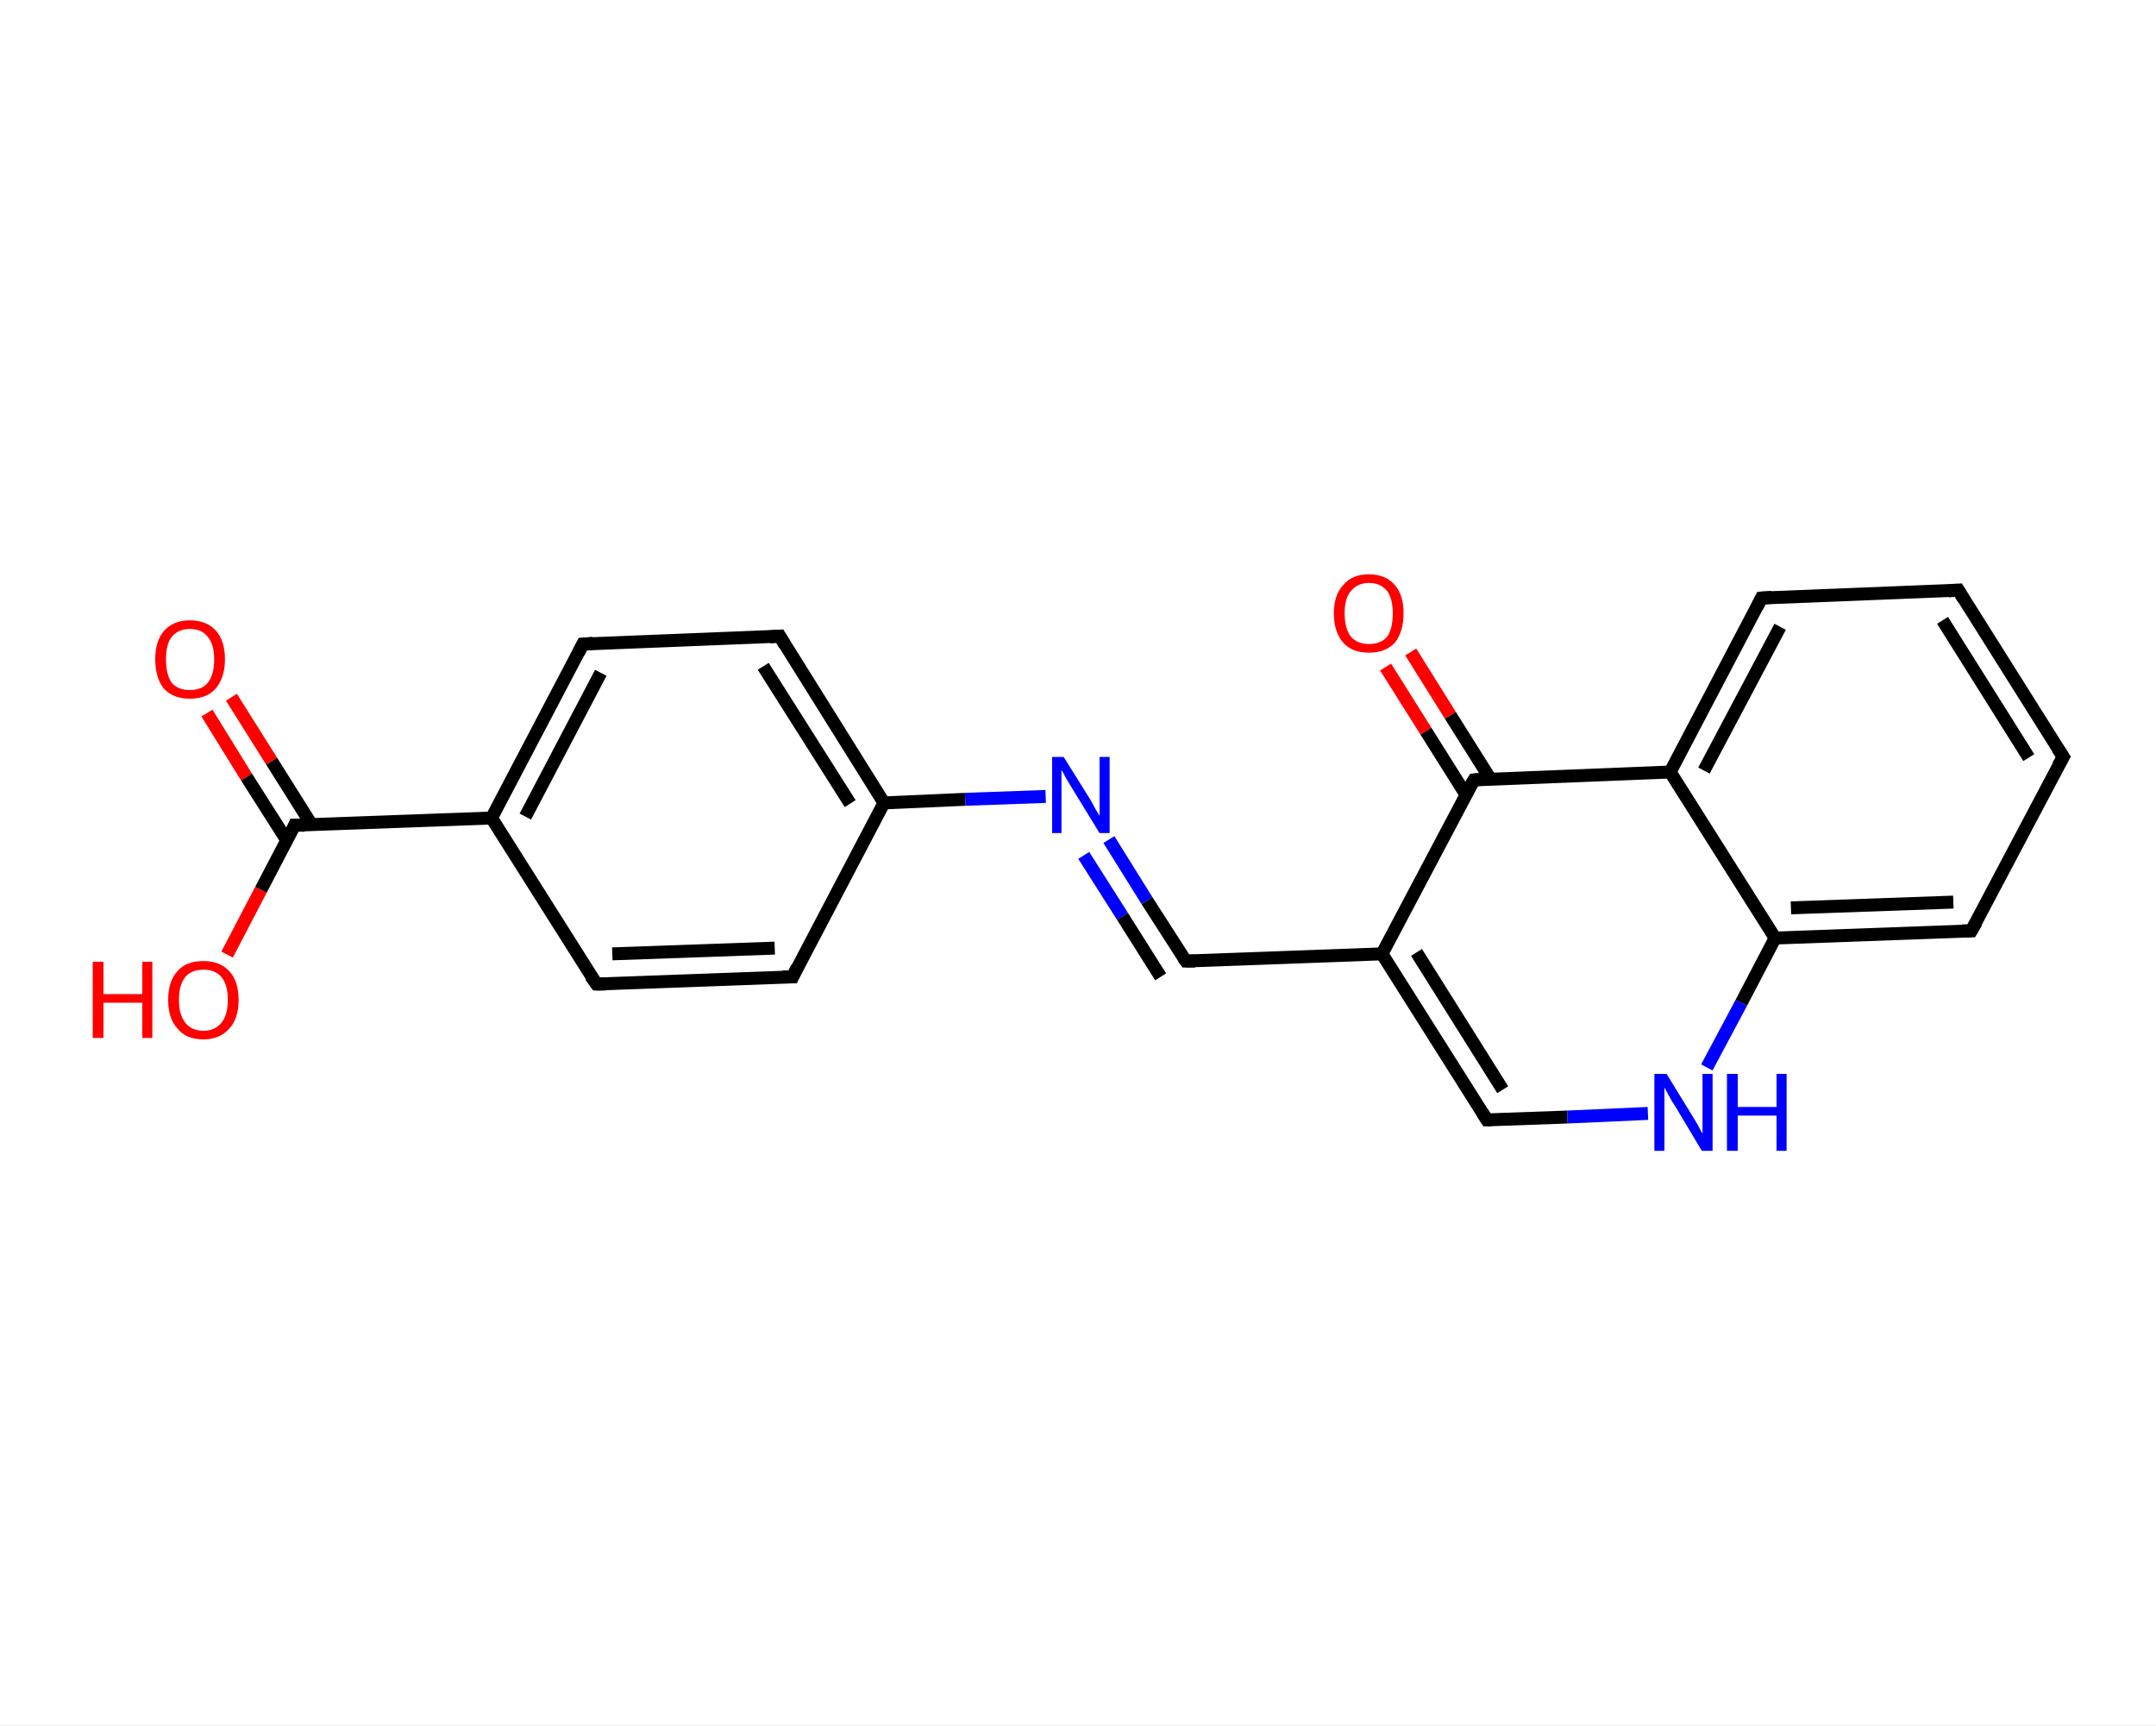
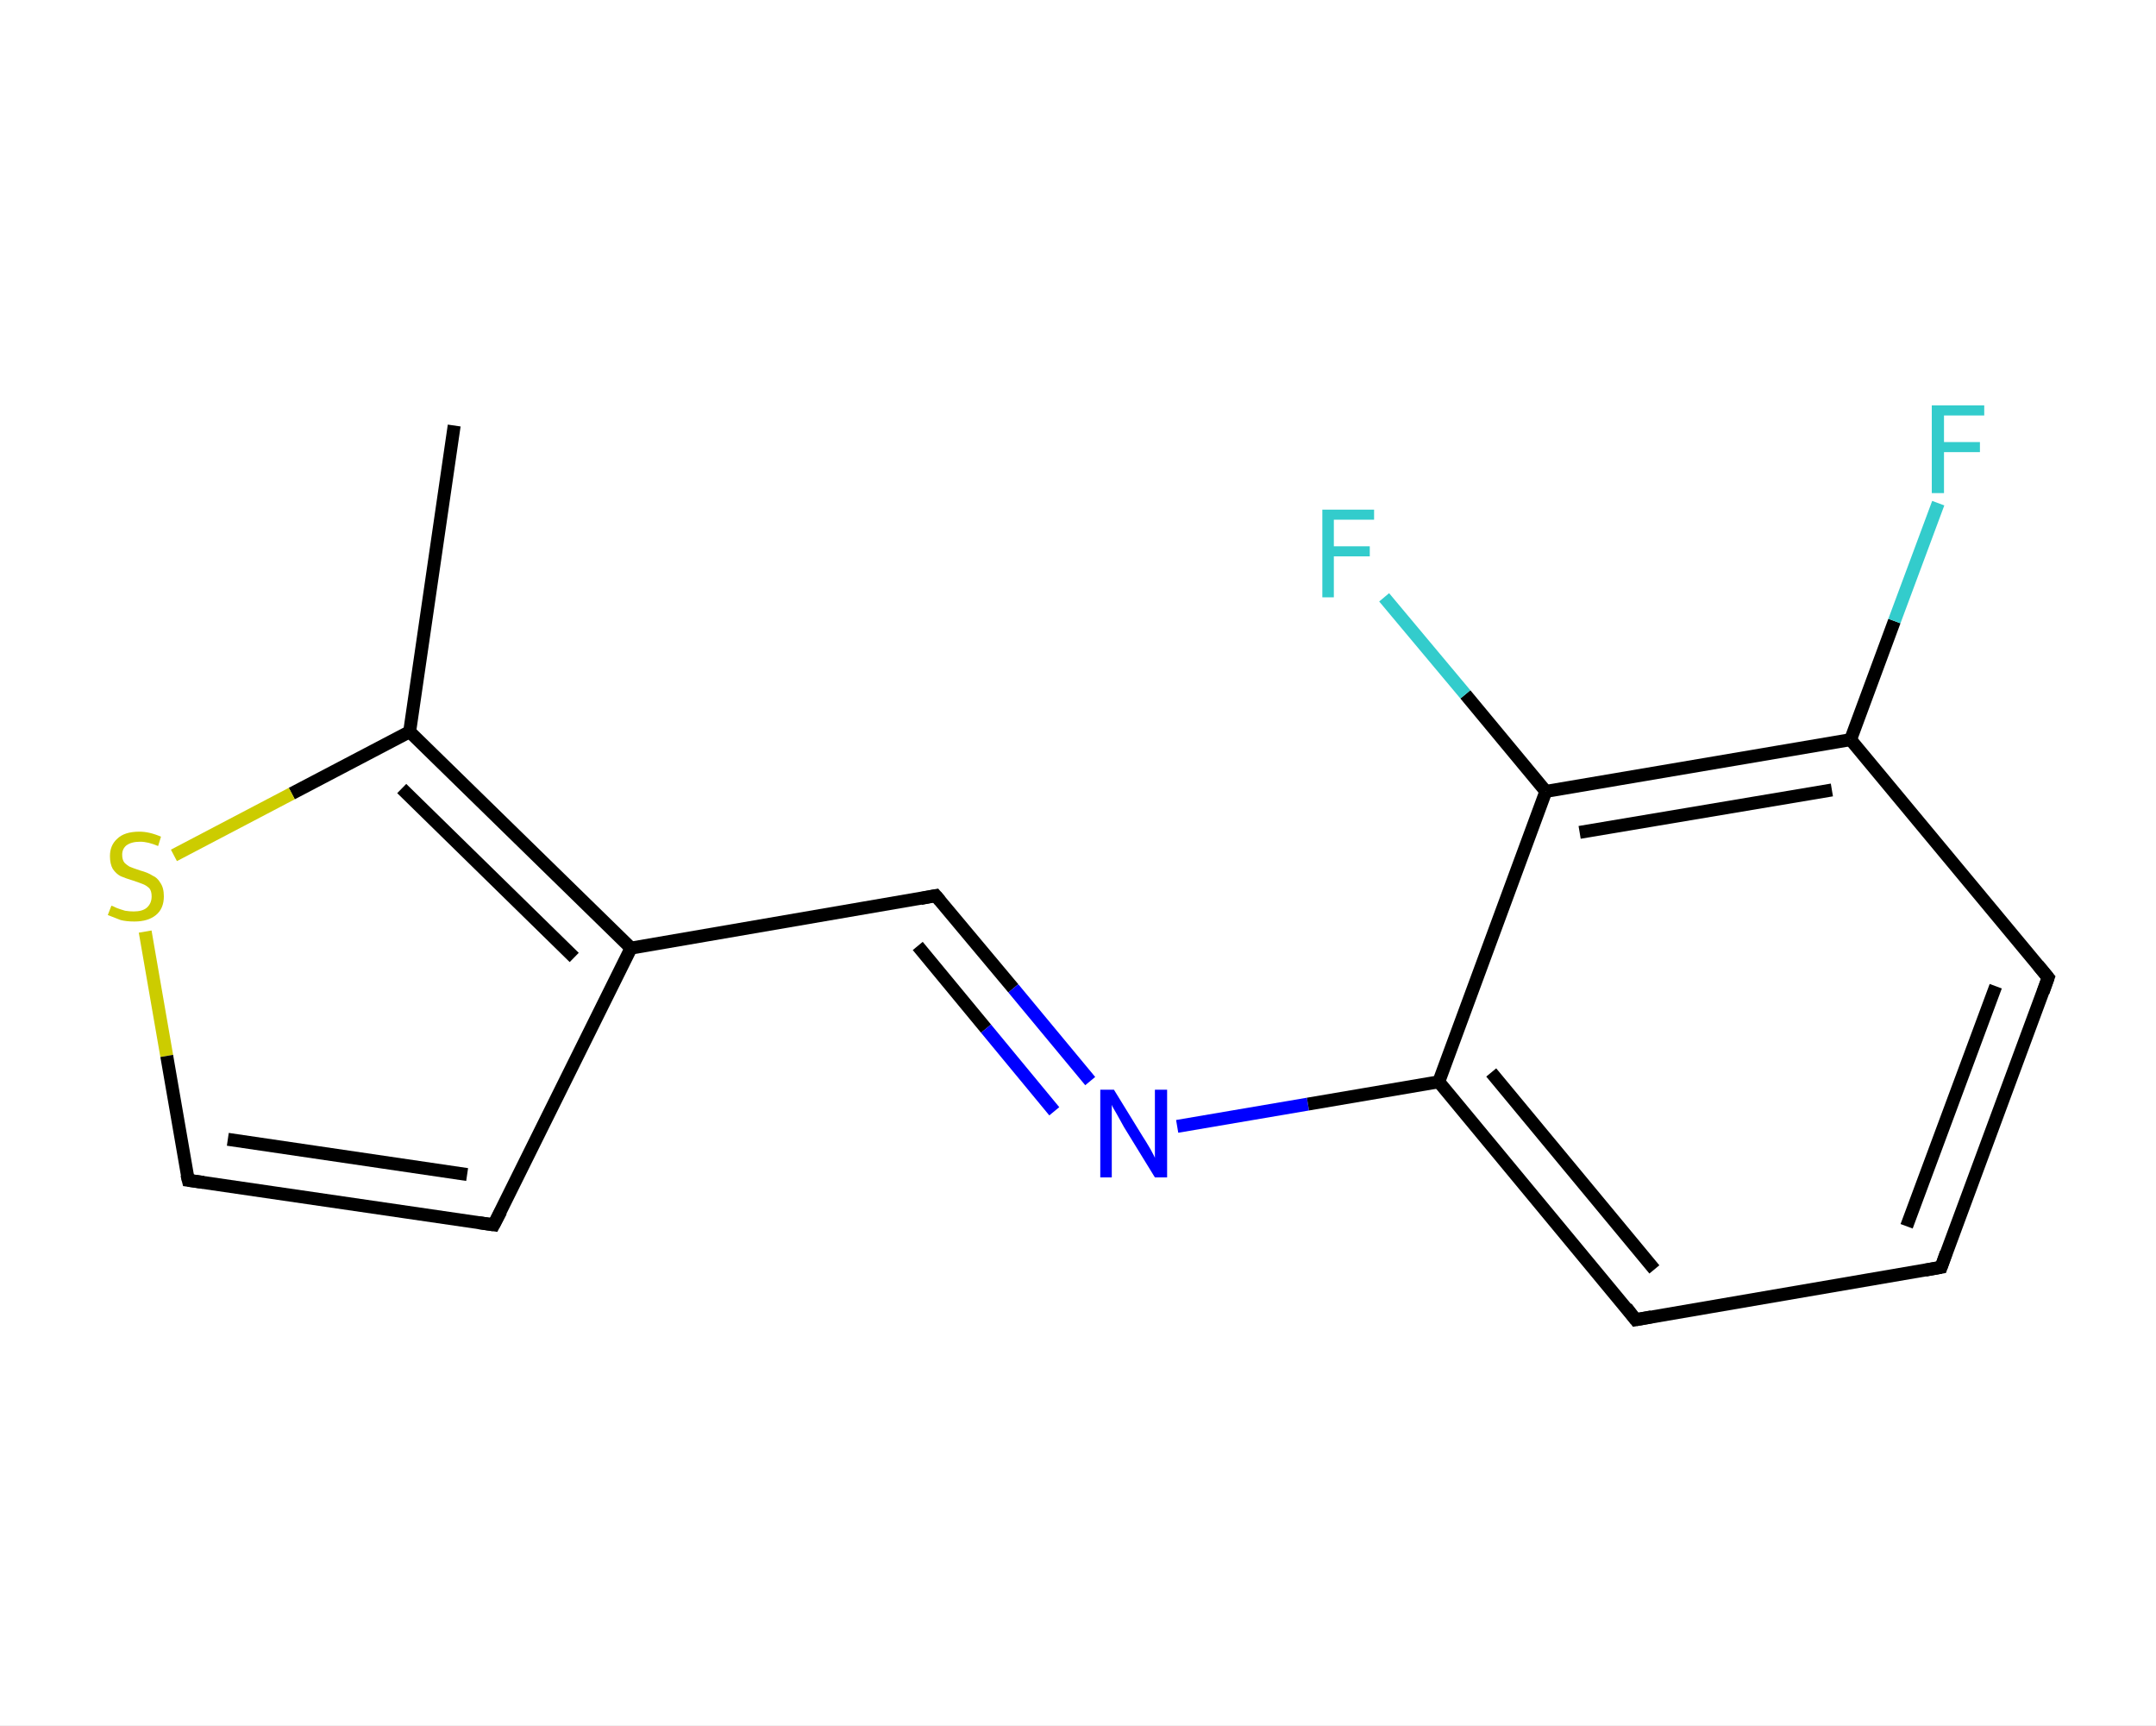
<svg xmlns="http://www.w3.org/2000/svg" version="1.1" baseProfile="full" xml:space="preserve" viewBox="0 0 300 240" width="300" height="240" preserveAspectRatio="xMidYMid meet">
  <rect style="opacity:1.0;fill:#FFFFFF;stroke:none" width="300.0" height="240.0" x="0.0" y="0.0"> </rect>
-   <path class="bond-0 atom-0 atom-1" d="M 32.2,97.0 L 37.8,105.9" style="fill:none;fill-rule:evenodd;stroke:#FF0000;stroke-width:1.8px;stroke-linecap:butt;stroke-linejoin:miter;stroke-opacity:1" />
-   <path class="bond-0 atom-0 atom-1" d="M 37.8,105.9 L 43.4,114.8" style="fill:none;fill-rule:evenodd;stroke:#000000;stroke-width:1.8px;stroke-linecap:butt;stroke-linejoin:miter;stroke-opacity:1" />
-   <path class="bond-0 atom-0 atom-1" d="M 28.8,99.2 L 34.3,108.1" style="fill:none;fill-rule:evenodd;stroke:#FF0000;stroke-width:1.8px;stroke-linecap:butt;stroke-linejoin:miter;stroke-opacity:1" />
-   <path class="bond-0 atom-0 atom-1" d="M 34.3,108.1 L 39.9,116.9" style="fill:none;fill-rule:evenodd;stroke:#000000;stroke-width:1.8px;stroke-linecap:butt;stroke-linejoin:miter;stroke-opacity:1" />
-   <path class="bond-1 atom-1 atom-2" d="M 41.0,114.8 L 36.3,123.8" style="fill:none;fill-rule:evenodd;stroke:#000000;stroke-width:1.8px;stroke-linecap:butt;stroke-linejoin:miter;stroke-opacity:1" />
-   <path class="bond-1 atom-1 atom-2" d="M 36.3,123.8 L 31.6,132.8" style="fill:none;fill-rule:evenodd;stroke:#FF0000;stroke-width:1.8px;stroke-linecap:butt;stroke-linejoin:miter;stroke-opacity:1" />
-   <path class="bond-2 atom-1 atom-3" d="M 41.0,114.8 L 68.4,113.8" style="fill:none;fill-rule:evenodd;stroke:#000000;stroke-width:1.8px;stroke-linecap:butt;stroke-linejoin:miter;stroke-opacity:1" />
-   <path class="bond-3 atom-3 atom-4" d="M 68.4,113.8 L 83.0,136.9" style="fill:none;fill-rule:evenodd;stroke:#000000;stroke-width:1.8px;stroke-linecap:butt;stroke-linejoin:miter;stroke-opacity:1" />
-   <path class="bond-4 atom-4 atom-5" d="M 83.0,136.9 L 110.3,135.9" style="fill:none;fill-rule:evenodd;stroke:#000000;stroke-width:1.8px;stroke-linecap:butt;stroke-linejoin:miter;stroke-opacity:1" />
-   <path class="bond-4 atom-4 atom-5" d="M 85.2,132.7 L 107.8,131.9" style="fill:none;fill-rule:evenodd;stroke:#000000;stroke-width:1.8px;stroke-linecap:butt;stroke-linejoin:miter;stroke-opacity:1" />
-   <path class="bond-5 atom-5 atom-6" d="M 110.3,135.9 L 123.0,111.7" style="fill:none;fill-rule:evenodd;stroke:#000000;stroke-width:1.8px;stroke-linecap:butt;stroke-linejoin:miter;stroke-opacity:1" />
-   <path class="bond-6 atom-6 atom-7" d="M 123.0,111.7 L 134.3,111.2" style="fill:none;fill-rule:evenodd;stroke:#000000;stroke-width:1.8px;stroke-linecap:butt;stroke-linejoin:miter;stroke-opacity:1" />
-   <path class="bond-6 atom-6 atom-7" d="M 134.3,111.2 L 145.5,110.8" style="fill:none;fill-rule:evenodd;stroke:#0000FF;stroke-width:1.8px;stroke-linecap:butt;stroke-linejoin:miter;stroke-opacity:1" />
-   <path class="bond-7 atom-7 atom-8" d="M 154.3,116.8 L 159.6,125.3" style="fill:none;fill-rule:evenodd;stroke:#0000FF;stroke-width:1.8px;stroke-linecap:butt;stroke-linejoin:miter;stroke-opacity:1" />
-   <path class="bond-7 atom-7 atom-8" d="M 159.6,125.3 L 165.0,133.7" style="fill:none;fill-rule:evenodd;stroke:#000000;stroke-width:1.8px;stroke-linecap:butt;stroke-linejoin:miter;stroke-opacity:1" />
-   <path class="bond-7 atom-7 atom-8" d="M 150.8,119.0 L 156.2,127.5" style="fill:none;fill-rule:evenodd;stroke:#0000FF;stroke-width:1.8px;stroke-linecap:butt;stroke-linejoin:miter;stroke-opacity:1" />
-   <path class="bond-7 atom-7 atom-8" d="M 156.2,127.5 L 161.5,135.9" style="fill:none;fill-rule:evenodd;stroke:#000000;stroke-width:1.8px;stroke-linecap:butt;stroke-linejoin:miter;stroke-opacity:1" />
-   <path class="bond-8 atom-8 atom-9" d="M 165.0,133.7 L 192.3,132.7" style="fill:none;fill-rule:evenodd;stroke:#000000;stroke-width:1.8px;stroke-linecap:butt;stroke-linejoin:miter;stroke-opacity:1" />
-   <path class="bond-9 atom-9 atom-10" d="M 192.3,132.7 L 206.9,155.8" style="fill:none;fill-rule:evenodd;stroke:#000000;stroke-width:1.8px;stroke-linecap:butt;stroke-linejoin:miter;stroke-opacity:1" />
-   <path class="bond-9 atom-9 atom-10" d="M 197.1,132.5 L 209.1,151.6" style="fill:none;fill-rule:evenodd;stroke:#000000;stroke-width:1.8px;stroke-linecap:butt;stroke-linejoin:miter;stroke-opacity:1" />
-   <path class="bond-10 atom-10 atom-11" d="M 206.9,155.8 L 218.1,155.4" style="fill:none;fill-rule:evenodd;stroke:#000000;stroke-width:1.8px;stroke-linecap:butt;stroke-linejoin:miter;stroke-opacity:1" />
-   <path class="bond-10 atom-10 atom-11" d="M 218.1,155.4 L 229.3,154.9" style="fill:none;fill-rule:evenodd;stroke:#0000FF;stroke-width:1.8px;stroke-linecap:butt;stroke-linejoin:miter;stroke-opacity:1" />
-   <path class="bond-11 atom-11 atom-12" d="M 237.5,148.5 L 242.3,139.5" style="fill:none;fill-rule:evenodd;stroke:#0000FF;stroke-width:1.8px;stroke-linecap:butt;stroke-linejoin:miter;stroke-opacity:1" />
-   <path class="bond-11 atom-11 atom-12" d="M 242.3,139.5 L 247.0,130.5" style="fill:none;fill-rule:evenodd;stroke:#000000;stroke-width:1.8px;stroke-linecap:butt;stroke-linejoin:miter;stroke-opacity:1" />
-   <path class="bond-12 atom-12 atom-13" d="M 247.0,130.5 L 274.3,129.5" style="fill:none;fill-rule:evenodd;stroke:#000000;stroke-width:1.8px;stroke-linecap:butt;stroke-linejoin:miter;stroke-opacity:1" />
-   <path class="bond-12 atom-12 atom-13" d="M 249.2,126.3 L 271.8,125.5" style="fill:none;fill-rule:evenodd;stroke:#000000;stroke-width:1.8px;stroke-linecap:butt;stroke-linejoin:miter;stroke-opacity:1" />
-   <path class="bond-13 atom-13 atom-14" d="M 274.3,129.5 L 287.1,105.3" style="fill:none;fill-rule:evenodd;stroke:#000000;stroke-width:1.8px;stroke-linecap:butt;stroke-linejoin:miter;stroke-opacity:1" />
-   <path class="bond-14 atom-14 atom-15" d="M 287.1,105.3 L 272.5,82.1" style="fill:none;fill-rule:evenodd;stroke:#000000;stroke-width:1.8px;stroke-linecap:butt;stroke-linejoin:miter;stroke-opacity:1" />
-   <path class="bond-14 atom-14 atom-15" d="M 282.3,105.4 L 270.3,86.3" style="fill:none;fill-rule:evenodd;stroke:#000000;stroke-width:1.8px;stroke-linecap:butt;stroke-linejoin:miter;stroke-opacity:1" />
-   <path class="bond-15 atom-15 atom-16" d="M 272.5,82.1 L 245.1,83.2" style="fill:none;fill-rule:evenodd;stroke:#000000;stroke-width:1.8px;stroke-linecap:butt;stroke-linejoin:miter;stroke-opacity:1" />
-   <path class="bond-16 atom-16 atom-17" d="M 245.1,83.2 L 232.4,107.4" style="fill:none;fill-rule:evenodd;stroke:#000000;stroke-width:1.8px;stroke-linecap:butt;stroke-linejoin:miter;stroke-opacity:1" />
-   <path class="bond-16 atom-16 atom-17" d="M 247.7,87.2 L 237.1,107.2" style="fill:none;fill-rule:evenodd;stroke:#000000;stroke-width:1.8px;stroke-linecap:butt;stroke-linejoin:miter;stroke-opacity:1" />
-   <path class="bond-17 atom-17 atom-18" d="M 232.4,107.4 L 205.1,108.5" style="fill:none;fill-rule:evenodd;stroke:#000000;stroke-width:1.8px;stroke-linecap:butt;stroke-linejoin:miter;stroke-opacity:1" />
-   <path class="bond-18 atom-18 atom-19" d="M 207.4,108.4 L 201.8,99.5" style="fill:none;fill-rule:evenodd;stroke:#000000;stroke-width:1.8px;stroke-linecap:butt;stroke-linejoin:miter;stroke-opacity:1" />
-   <path class="bond-18 atom-18 atom-19" d="M 201.8,99.5 L 196.3,90.7" style="fill:none;fill-rule:evenodd;stroke:#FF0000;stroke-width:1.8px;stroke-linecap:butt;stroke-linejoin:miter;stroke-opacity:1" />
-   <path class="bond-18 atom-18 atom-19" d="M 204.0,110.6 L 198.4,101.7" style="fill:none;fill-rule:evenodd;stroke:#000000;stroke-width:1.8px;stroke-linecap:butt;stroke-linejoin:miter;stroke-opacity:1" />
-   <path class="bond-18 atom-18 atom-19" d="M 198.4,101.7 L 192.8,92.8" style="fill:none;fill-rule:evenodd;stroke:#FF0000;stroke-width:1.8px;stroke-linecap:butt;stroke-linejoin:miter;stroke-opacity:1" />
-   <path class="bond-19 atom-6 atom-20" d="M 123.0,111.7 L 108.5,88.5" style="fill:none;fill-rule:evenodd;stroke:#000000;stroke-width:1.8px;stroke-linecap:butt;stroke-linejoin:miter;stroke-opacity:1" />
-   <path class="bond-19 atom-6 atom-20" d="M 118.3,111.8 L 106.2,92.7" style="fill:none;fill-rule:evenodd;stroke:#000000;stroke-width:1.8px;stroke-linecap:butt;stroke-linejoin:miter;stroke-opacity:1" />
-   <path class="bond-20 atom-20 atom-21" d="M 108.5,88.5 L 81.1,89.6" style="fill:none;fill-rule:evenodd;stroke:#000000;stroke-width:1.8px;stroke-linecap:butt;stroke-linejoin:miter;stroke-opacity:1" />
-   <path class="bond-21 atom-21 atom-3" d="M 81.1,89.6 L 68.4,113.8" style="fill:none;fill-rule:evenodd;stroke:#000000;stroke-width:1.8px;stroke-linecap:butt;stroke-linejoin:miter;stroke-opacity:1" />
-   <path class="bond-21 atom-21 atom-3" d="M 83.6,93.6 L 73.1,113.6" style="fill:none;fill-rule:evenodd;stroke:#000000;stroke-width:1.8px;stroke-linecap:butt;stroke-linejoin:miter;stroke-opacity:1" />
-   <path class="bond-22 atom-18 atom-9" d="M 205.1,108.5 L 192.3,132.7" style="fill:none;fill-rule:evenodd;stroke:#000000;stroke-width:1.8px;stroke-linecap:butt;stroke-linejoin:miter;stroke-opacity:1" />
-   <path class="bond-23 atom-17 atom-12" d="M 232.4,107.4 L 247.0,130.5" style="fill:none;fill-rule:evenodd;stroke:#000000;stroke-width:1.8px;stroke-linecap:butt;stroke-linejoin:miter;stroke-opacity:1" />
-   <path d="M 40.8,115.3 L 41.0,114.8 L 42.4,114.8" style="fill:none;stroke:#000000;stroke-width:1.8px;stroke-linecap:butt;stroke-linejoin:miter;stroke-miterlimit:10;stroke-opacity:1;" />
-   <path d="M 82.2,135.8 L 83.0,136.9 L 84.3,136.9" style="fill:none;stroke:#000000;stroke-width:1.8px;stroke-linecap:butt;stroke-linejoin:miter;stroke-miterlimit:10;stroke-opacity:1;" />
-   <path d="M 108.9,135.9 L 110.3,135.9 L 110.9,134.6" style="fill:none;stroke:#000000;stroke-width:1.8px;stroke-linecap:butt;stroke-linejoin:miter;stroke-miterlimit:10;stroke-opacity:1;" />
-   <path d="M 164.7,133.3 L 165.0,133.7 L 166.3,133.7" style="fill:none;stroke:#000000;stroke-width:1.8px;stroke-linecap:butt;stroke-linejoin:miter;stroke-miterlimit:10;stroke-opacity:1;" />
-   <path d="M 206.2,154.7 L 206.9,155.8 L 207.5,155.8" style="fill:none;stroke:#000000;stroke-width:1.8px;stroke-linecap:butt;stroke-linejoin:miter;stroke-miterlimit:10;stroke-opacity:1;" />
-   <path d="M 273.0,129.5 L 274.3,129.5 L 275.0,128.3" style="fill:none;stroke:#000000;stroke-width:1.8px;stroke-linecap:butt;stroke-linejoin:miter;stroke-miterlimit:10;stroke-opacity:1;" />
-   <path d="M 286.4,106.5 L 287.1,105.3 L 286.3,104.1" style="fill:none;stroke:#000000;stroke-width:1.8px;stroke-linecap:butt;stroke-linejoin:miter;stroke-miterlimit:10;stroke-opacity:1;" />
-   <path d="M 273.2,83.3 L 272.5,82.1 L 271.1,82.2" style="fill:none;stroke:#000000;stroke-width:1.8px;stroke-linecap:butt;stroke-linejoin:miter;stroke-miterlimit:10;stroke-opacity:1;" />
-   <path d="M 246.5,83.1 L 245.1,83.2 L 244.5,84.4" style="fill:none;stroke:#000000;stroke-width:1.8px;stroke-linecap:butt;stroke-linejoin:miter;stroke-miterlimit:10;stroke-opacity:1;" />
-   <path d="M 206.4,108.4 L 205.1,108.5 L 204.4,109.7" style="fill:none;stroke:#000000;stroke-width:1.8px;stroke-linecap:butt;stroke-linejoin:miter;stroke-miterlimit:10;stroke-opacity:1;" />
-   <path d="M 109.2,89.7 L 108.5,88.5 L 107.1,88.6" style="fill:none;stroke:#000000;stroke-width:1.8px;stroke-linecap:butt;stroke-linejoin:miter;stroke-miterlimit:10;stroke-opacity:1;" />
-   <path d="M 82.5,89.5 L 81.1,89.6 L 80.5,90.8" style="fill:none;stroke:#000000;stroke-width:1.8px;stroke-linecap:butt;stroke-linejoin:miter;stroke-miterlimit:10;stroke-opacity:1;" />
-   <path class="atom-0" d="M 21.6 91.7 Q 21.6 89.2, 22.8 87.8 Q 24.1 86.3, 26.4 86.3 Q 28.8 86.3, 30.1 87.8 Q 31.3 89.2, 31.3 91.7 Q 31.3 94.3, 30.0 95.8 Q 28.8 97.2, 26.4 97.2 Q 24.1 97.2, 22.8 95.8 Q 21.6 94.3, 21.6 91.7 M 26.4 96.0 Q 28.1 96.0, 28.9 95.0 Q 29.8 93.9, 29.8 91.7 Q 29.8 89.6, 28.9 88.6 Q 28.1 87.5, 26.4 87.5 Q 24.8 87.5, 23.9 88.6 Q 23.1 89.6, 23.1 91.7 Q 23.1 93.9, 23.9 95.0 Q 24.8 96.0, 26.4 96.0 " fill="#FF0000" />
-   <path class="atom-2" d="M 12.9 133.8 L 14.4 133.8 L 14.4 138.3 L 19.8 138.3 L 19.8 133.8 L 21.2 133.8 L 21.2 144.4 L 19.8 144.4 L 19.8 139.5 L 14.4 139.5 L 14.4 144.4 L 12.9 144.4 L 12.9 133.8 " fill="#FF0000" />
-   <path class="atom-2" d="M 23.4 139.1 Q 23.4 136.5, 24.7 135.1 Q 25.9 133.7, 28.3 133.7 Q 30.6 133.7, 31.9 135.1 Q 33.2 136.5, 33.2 139.1 Q 33.2 141.7, 31.9 143.1 Q 30.6 144.6, 28.3 144.6 Q 25.9 144.6, 24.7 143.1 Q 23.4 141.7, 23.4 139.1 M 28.3 143.4 Q 29.9 143.4, 30.8 142.3 Q 31.7 141.2, 31.7 139.1 Q 31.7 137.0, 30.8 135.9 Q 29.9 134.9, 28.3 134.9 Q 26.7 134.9, 25.8 135.9 Q 24.9 137.0, 24.9 139.1 Q 24.9 141.2, 25.8 142.3 Q 26.7 143.4, 28.3 143.4 " fill="#FF0000" />
-   <path class="atom-7" d="M 148.0 105.3 L 151.5 110.9 Q 151.9 111.5, 152.4 112.5 Q 153.0 113.5, 153.0 113.5 L 153.0 105.3 L 154.4 105.3 L 154.4 115.9 L 153.0 115.9 L 149.2 109.7 Q 148.8 109.0, 148.3 108.2 Q 147.9 107.4, 147.7 107.1 L 147.7 115.9 L 146.4 115.9 L 146.4 105.3 L 148.0 105.3 " fill="#0000FF" />
-   <path class="atom-11" d="M 231.9 149.4 L 235.4 155.1 Q 235.7 155.6, 236.3 156.6 Q 236.8 157.6, 236.9 157.7 L 236.9 149.4 L 238.3 149.4 L 238.3 160.1 L 236.8 160.1 L 233.1 153.9 Q 232.6 153.2, 232.2 152.4 Q 231.7 151.5, 231.6 151.3 L 231.6 160.1 L 230.2 160.1 L 230.2 149.4 L 231.9 149.4 " fill="#0000FF" />
-   <path class="atom-11" d="M 240.3 149.4 L 241.8 149.4 L 241.8 154.0 L 247.2 154.0 L 247.2 149.4 L 248.6 149.4 L 248.6 160.1 L 247.2 160.1 L 247.2 155.2 L 241.8 155.2 L 241.8 160.1 L 240.3 160.1 L 240.3 149.4 " fill="#0000FF" />
-   <path class="atom-19" d="M 185.6 85.3 Q 185.6 82.8, 186.9 81.4 Q 188.1 79.9, 190.5 79.9 Q 192.8 79.9, 194.1 81.4 Q 195.3 82.8, 195.3 85.3 Q 195.3 87.9, 194.1 89.4 Q 192.8 90.8, 190.5 90.8 Q 188.1 90.8, 186.9 89.4 Q 185.6 87.9, 185.6 85.3 M 190.5 89.6 Q 192.1 89.6, 193.0 88.6 Q 193.8 87.5, 193.8 85.3 Q 193.8 83.3, 193.0 82.2 Q 192.1 81.1, 190.5 81.1 Q 188.9 81.1, 188.0 82.2 Q 187.1 83.2, 187.1 85.3 Q 187.1 87.5, 188.0 88.6 Q 188.9 89.6, 190.5 89.6 " fill="#FF0000" />
+   <path class="bond-0 atom-0 atom-1" d="M 63.2,59.2 L 57.0,101.8" style="fill:none;fill-rule:evenodd;stroke:#000000;stroke-width:1.8px;stroke-linecap:butt;stroke-linejoin:miter;stroke-opacity:1" />
+   <path class="bond-1 atom-1 atom-2" d="M 57.0,101.8 L 40.6,110.4" style="fill:none;fill-rule:evenodd;stroke:#000000;stroke-width:1.8px;stroke-linecap:butt;stroke-linejoin:miter;stroke-opacity:1" />
+   <path class="bond-1 atom-1 atom-2" d="M 40.6,110.4 L 24.2,119.0" style="fill:none;fill-rule:evenodd;stroke:#CCCC00;stroke-width:1.8px;stroke-linecap:butt;stroke-linejoin:miter;stroke-opacity:1" />
+   <path class="bond-2 atom-2 atom-3" d="M 20.2,129.6 L 23.2,146.9" style="fill:none;fill-rule:evenodd;stroke:#CCCC00;stroke-width:1.8px;stroke-linecap:butt;stroke-linejoin:miter;stroke-opacity:1" />
+   <path class="bond-2 atom-2 atom-3" d="M 23.2,146.9 L 26.2,164.2" style="fill:none;fill-rule:evenodd;stroke:#000000;stroke-width:1.8px;stroke-linecap:butt;stroke-linejoin:miter;stroke-opacity:1" />
+   <path class="bond-3 atom-3 atom-4" d="M 26.2,164.2 L 68.7,170.4" style="fill:none;fill-rule:evenodd;stroke:#000000;stroke-width:1.8px;stroke-linecap:butt;stroke-linejoin:miter;stroke-opacity:1" />
+   <path class="bond-3 atom-3 atom-4" d="M 31.7,158.5 L 65.0,163.4" style="fill:none;fill-rule:evenodd;stroke:#000000;stroke-width:1.8px;stroke-linecap:butt;stroke-linejoin:miter;stroke-opacity:1" />
+   <path class="bond-4 atom-4 atom-5" d="M 68.7,170.4 L 87.8,131.9" style="fill:none;fill-rule:evenodd;stroke:#000000;stroke-width:1.8px;stroke-linecap:butt;stroke-linejoin:miter;stroke-opacity:1" />
+   <path class="bond-5 atom-5 atom-6" d="M 87.8,131.9 L 130.2,124.6" style="fill:none;fill-rule:evenodd;stroke:#000000;stroke-width:1.8px;stroke-linecap:butt;stroke-linejoin:miter;stroke-opacity:1" />
+   <path class="bond-6 atom-6 atom-7" d="M 130.2,124.6 L 141.0,137.5" style="fill:none;fill-rule:evenodd;stroke:#000000;stroke-width:1.8px;stroke-linecap:butt;stroke-linejoin:miter;stroke-opacity:1" />
+   <path class="bond-6 atom-6 atom-7" d="M 141.0,137.5 L 151.7,150.4" style="fill:none;fill-rule:evenodd;stroke:#0000FF;stroke-width:1.8px;stroke-linecap:butt;stroke-linejoin:miter;stroke-opacity:1" />
+   <path class="bond-6 atom-6 atom-7" d="M 127.7,131.6 L 137.2,143.1" style="fill:none;fill-rule:evenodd;stroke:#000000;stroke-width:1.8px;stroke-linecap:butt;stroke-linejoin:miter;stroke-opacity:1" />
+   <path class="bond-6 atom-6 atom-7" d="M 137.2,143.1 L 146.7,154.6" style="fill:none;fill-rule:evenodd;stroke:#0000FF;stroke-width:1.8px;stroke-linecap:butt;stroke-linejoin:miter;stroke-opacity:1" />
+   <path class="bond-7 atom-7 atom-8" d="M 163.8,156.7 L 182.0,153.6" style="fill:none;fill-rule:evenodd;stroke:#0000FF;stroke-width:1.8px;stroke-linecap:butt;stroke-linejoin:miter;stroke-opacity:1" />
+   <path class="bond-7 atom-7 atom-8" d="M 182.0,153.6 L 200.2,150.5" style="fill:none;fill-rule:evenodd;stroke:#000000;stroke-width:1.8px;stroke-linecap:butt;stroke-linejoin:miter;stroke-opacity:1" />
+   <path class="bond-8 atom-8 atom-9" d="M 200.2,150.5 L 227.6,183.6" style="fill:none;fill-rule:evenodd;stroke:#000000;stroke-width:1.8px;stroke-linecap:butt;stroke-linejoin:miter;stroke-opacity:1" />
+   <path class="bond-8 atom-8 atom-9" d="M 207.5,149.2 L 230.2,176.6" style="fill:none;fill-rule:evenodd;stroke:#000000;stroke-width:1.8px;stroke-linecap:butt;stroke-linejoin:miter;stroke-opacity:1" />
+   <path class="bond-9 atom-9 atom-10" d="M 227.6,183.6 L 270.1,176.3" style="fill:none;fill-rule:evenodd;stroke:#000000;stroke-width:1.8px;stroke-linecap:butt;stroke-linejoin:miter;stroke-opacity:1" />
+   <path class="bond-10 atom-10 atom-11" d="M 270.1,176.3 L 285.0,136.0" style="fill:none;fill-rule:evenodd;stroke:#000000;stroke-width:1.8px;stroke-linecap:butt;stroke-linejoin:miter;stroke-opacity:1" />
+   <path class="bond-10 atom-10 atom-11" d="M 265.3,170.6 L 277.7,137.2" style="fill:none;fill-rule:evenodd;stroke:#000000;stroke-width:1.8px;stroke-linecap:butt;stroke-linejoin:miter;stroke-opacity:1" />
+   <path class="bond-11 atom-11 atom-12" d="M 285.0,136.0 L 257.5,102.9" style="fill:none;fill-rule:evenodd;stroke:#000000;stroke-width:1.8px;stroke-linecap:butt;stroke-linejoin:miter;stroke-opacity:1" />
+   <path class="bond-12 atom-12 atom-13" d="M 257.5,102.9 L 263.6,86.4" style="fill:none;fill-rule:evenodd;stroke:#000000;stroke-width:1.8px;stroke-linecap:butt;stroke-linejoin:miter;stroke-opacity:1" />
+   <path class="bond-12 atom-12 atom-13" d="M 263.6,86.4 L 269.7,70.0" style="fill:none;fill-rule:evenodd;stroke:#33CCCC;stroke-width:1.8px;stroke-linecap:butt;stroke-linejoin:miter;stroke-opacity:1" />
+   <path class="bond-13 atom-12 atom-14" d="M 257.5,102.9 L 215.1,110.1" style="fill:none;fill-rule:evenodd;stroke:#000000;stroke-width:1.8px;stroke-linecap:butt;stroke-linejoin:miter;stroke-opacity:1" />
+   <path class="bond-13 atom-12 atom-14" d="M 254.9,109.9 L 219.8,115.8" style="fill:none;fill-rule:evenodd;stroke:#000000;stroke-width:1.8px;stroke-linecap:butt;stroke-linejoin:miter;stroke-opacity:1" />
+   <path class="bond-14 atom-14 atom-15" d="M 215.1,110.1 L 203.9,96.6" style="fill:none;fill-rule:evenodd;stroke:#000000;stroke-width:1.8px;stroke-linecap:butt;stroke-linejoin:miter;stroke-opacity:1" />
+   <path class="bond-14 atom-14 atom-15" d="M 203.9,96.6 L 192.6,83.1" style="fill:none;fill-rule:evenodd;stroke:#33CCCC;stroke-width:1.8px;stroke-linecap:butt;stroke-linejoin:miter;stroke-opacity:1" />
+   <path class="bond-15 atom-5 atom-1" d="M 87.8,131.9 L 57.0,101.8" style="fill:none;fill-rule:evenodd;stroke:#000000;stroke-width:1.8px;stroke-linecap:butt;stroke-linejoin:miter;stroke-opacity:1" />
+   <path class="bond-15 atom-5 atom-1" d="M 79.9,133.2 L 55.9,109.7" style="fill:none;fill-rule:evenodd;stroke:#000000;stroke-width:1.8px;stroke-linecap:butt;stroke-linejoin:miter;stroke-opacity:1" />
+   <path class="bond-16 atom-14 atom-8" d="M 215.1,110.1 L 200.2,150.5" style="fill:none;fill-rule:evenodd;stroke:#000000;stroke-width:1.8px;stroke-linecap:butt;stroke-linejoin:miter;stroke-opacity:1" />
+   <path d="M 26.0,163.4 L 26.2,164.2 L 28.3,164.5" style="fill:none;stroke:#000000;stroke-width:1.8px;stroke-linecap:butt;stroke-linejoin:miter;stroke-miterlimit:10;stroke-opacity:1;" />
+   <path d="M 66.6,170.1 L 68.7,170.4 L 69.7,168.5" style="fill:none;stroke:#000000;stroke-width:1.8px;stroke-linecap:butt;stroke-linejoin:miter;stroke-miterlimit:10;stroke-opacity:1;" />
+   <path d="M 128.1,125.0 L 130.2,124.6 L 130.8,125.3" style="fill:none;stroke:#000000;stroke-width:1.8px;stroke-linecap:butt;stroke-linejoin:miter;stroke-miterlimit:10;stroke-opacity:1;" />
+   <path d="M 226.3,181.9 L 227.6,183.6 L 229.8,183.2" style="fill:none;stroke:#000000;stroke-width:1.8px;stroke-linecap:butt;stroke-linejoin:miter;stroke-miterlimit:10;stroke-opacity:1;" />
+   <path d="M 267.9,176.7 L 270.1,176.3 L 270.8,174.3" style="fill:none;stroke:#000000;stroke-width:1.8px;stroke-linecap:butt;stroke-linejoin:miter;stroke-miterlimit:10;stroke-opacity:1;" />
+   <path d="M 284.3,138.0 L 285.0,136.0 L 283.6,134.3" style="fill:none;stroke:#000000;stroke-width:1.8px;stroke-linecap:butt;stroke-linejoin:miter;stroke-miterlimit:10;stroke-opacity:1;" />
+   <path class="atom-2" d="M 15.5 126.0 Q 15.6 126.0, 16.2 126.3 Q 16.7 126.5, 17.4 126.7 Q 18.0 126.8, 18.6 126.8 Q 19.8 126.8, 20.4 126.3 Q 21.1 125.7, 21.1 124.7 Q 21.1 124.0, 20.8 123.6 Q 20.4 123.2, 19.9 123.0 Q 19.4 122.8, 18.5 122.5 Q 17.5 122.2, 16.8 121.9 Q 16.2 121.6, 15.7 120.9 Q 15.3 120.2, 15.3 119.1 Q 15.3 117.6, 16.3 116.7 Q 17.3 115.7, 19.4 115.7 Q 20.8 115.7, 22.4 116.4 L 22.0 117.7 Q 20.6 117.1, 19.5 117.1 Q 18.3 117.1, 17.6 117.6 Q 17.0 118.1, 17.0 118.9 Q 17.0 119.6, 17.3 120.0 Q 17.7 120.4, 18.1 120.6 Q 18.6 120.8, 19.5 121.1 Q 20.6 121.4, 21.2 121.8 Q 21.9 122.1, 22.3 122.8 Q 22.8 123.5, 22.8 124.7 Q 22.8 126.4, 21.7 127.3 Q 20.6 128.2, 18.7 128.2 Q 17.6 128.2, 16.8 128.0 Q 16.0 127.7, 15.0 127.3 L 15.5 126.0 " fill="#CCCC00" />
+   <path class="atom-7" d="M 155.0 151.6 L 159.0 158.1 Q 159.4 158.7, 160.1 159.9 Q 160.7 161.0, 160.7 161.1 L 160.7 151.6 L 162.4 151.6 L 162.4 163.8 L 160.7 163.8 L 156.4 156.8 Q 155.9 155.9, 155.4 155.0 Q 154.8 154.0, 154.7 153.7 L 154.7 163.8 L 153.1 163.8 L 153.1 151.6 L 155.0 151.6 " fill="#0000FF" />
+   <path class="atom-13" d="M 268.8 56.4 L 276.1 56.4 L 276.1 57.8 L 270.5 57.8 L 270.5 61.5 L 275.5 61.5 L 275.5 62.9 L 270.5 62.9 L 270.5 68.6 L 268.8 68.6 L 268.8 56.4 " fill="#33CCCC" />
+   <path class="atom-15" d="M 184.0 70.9 L 191.2 70.9 L 191.2 72.3 L 185.6 72.3 L 185.6 76.0 L 190.6 76.0 L 190.6 77.4 L 185.6 77.4 L 185.6 83.1 L 184.0 83.1 L 184.0 70.9 " fill="#33CCCC" />
</svg>
